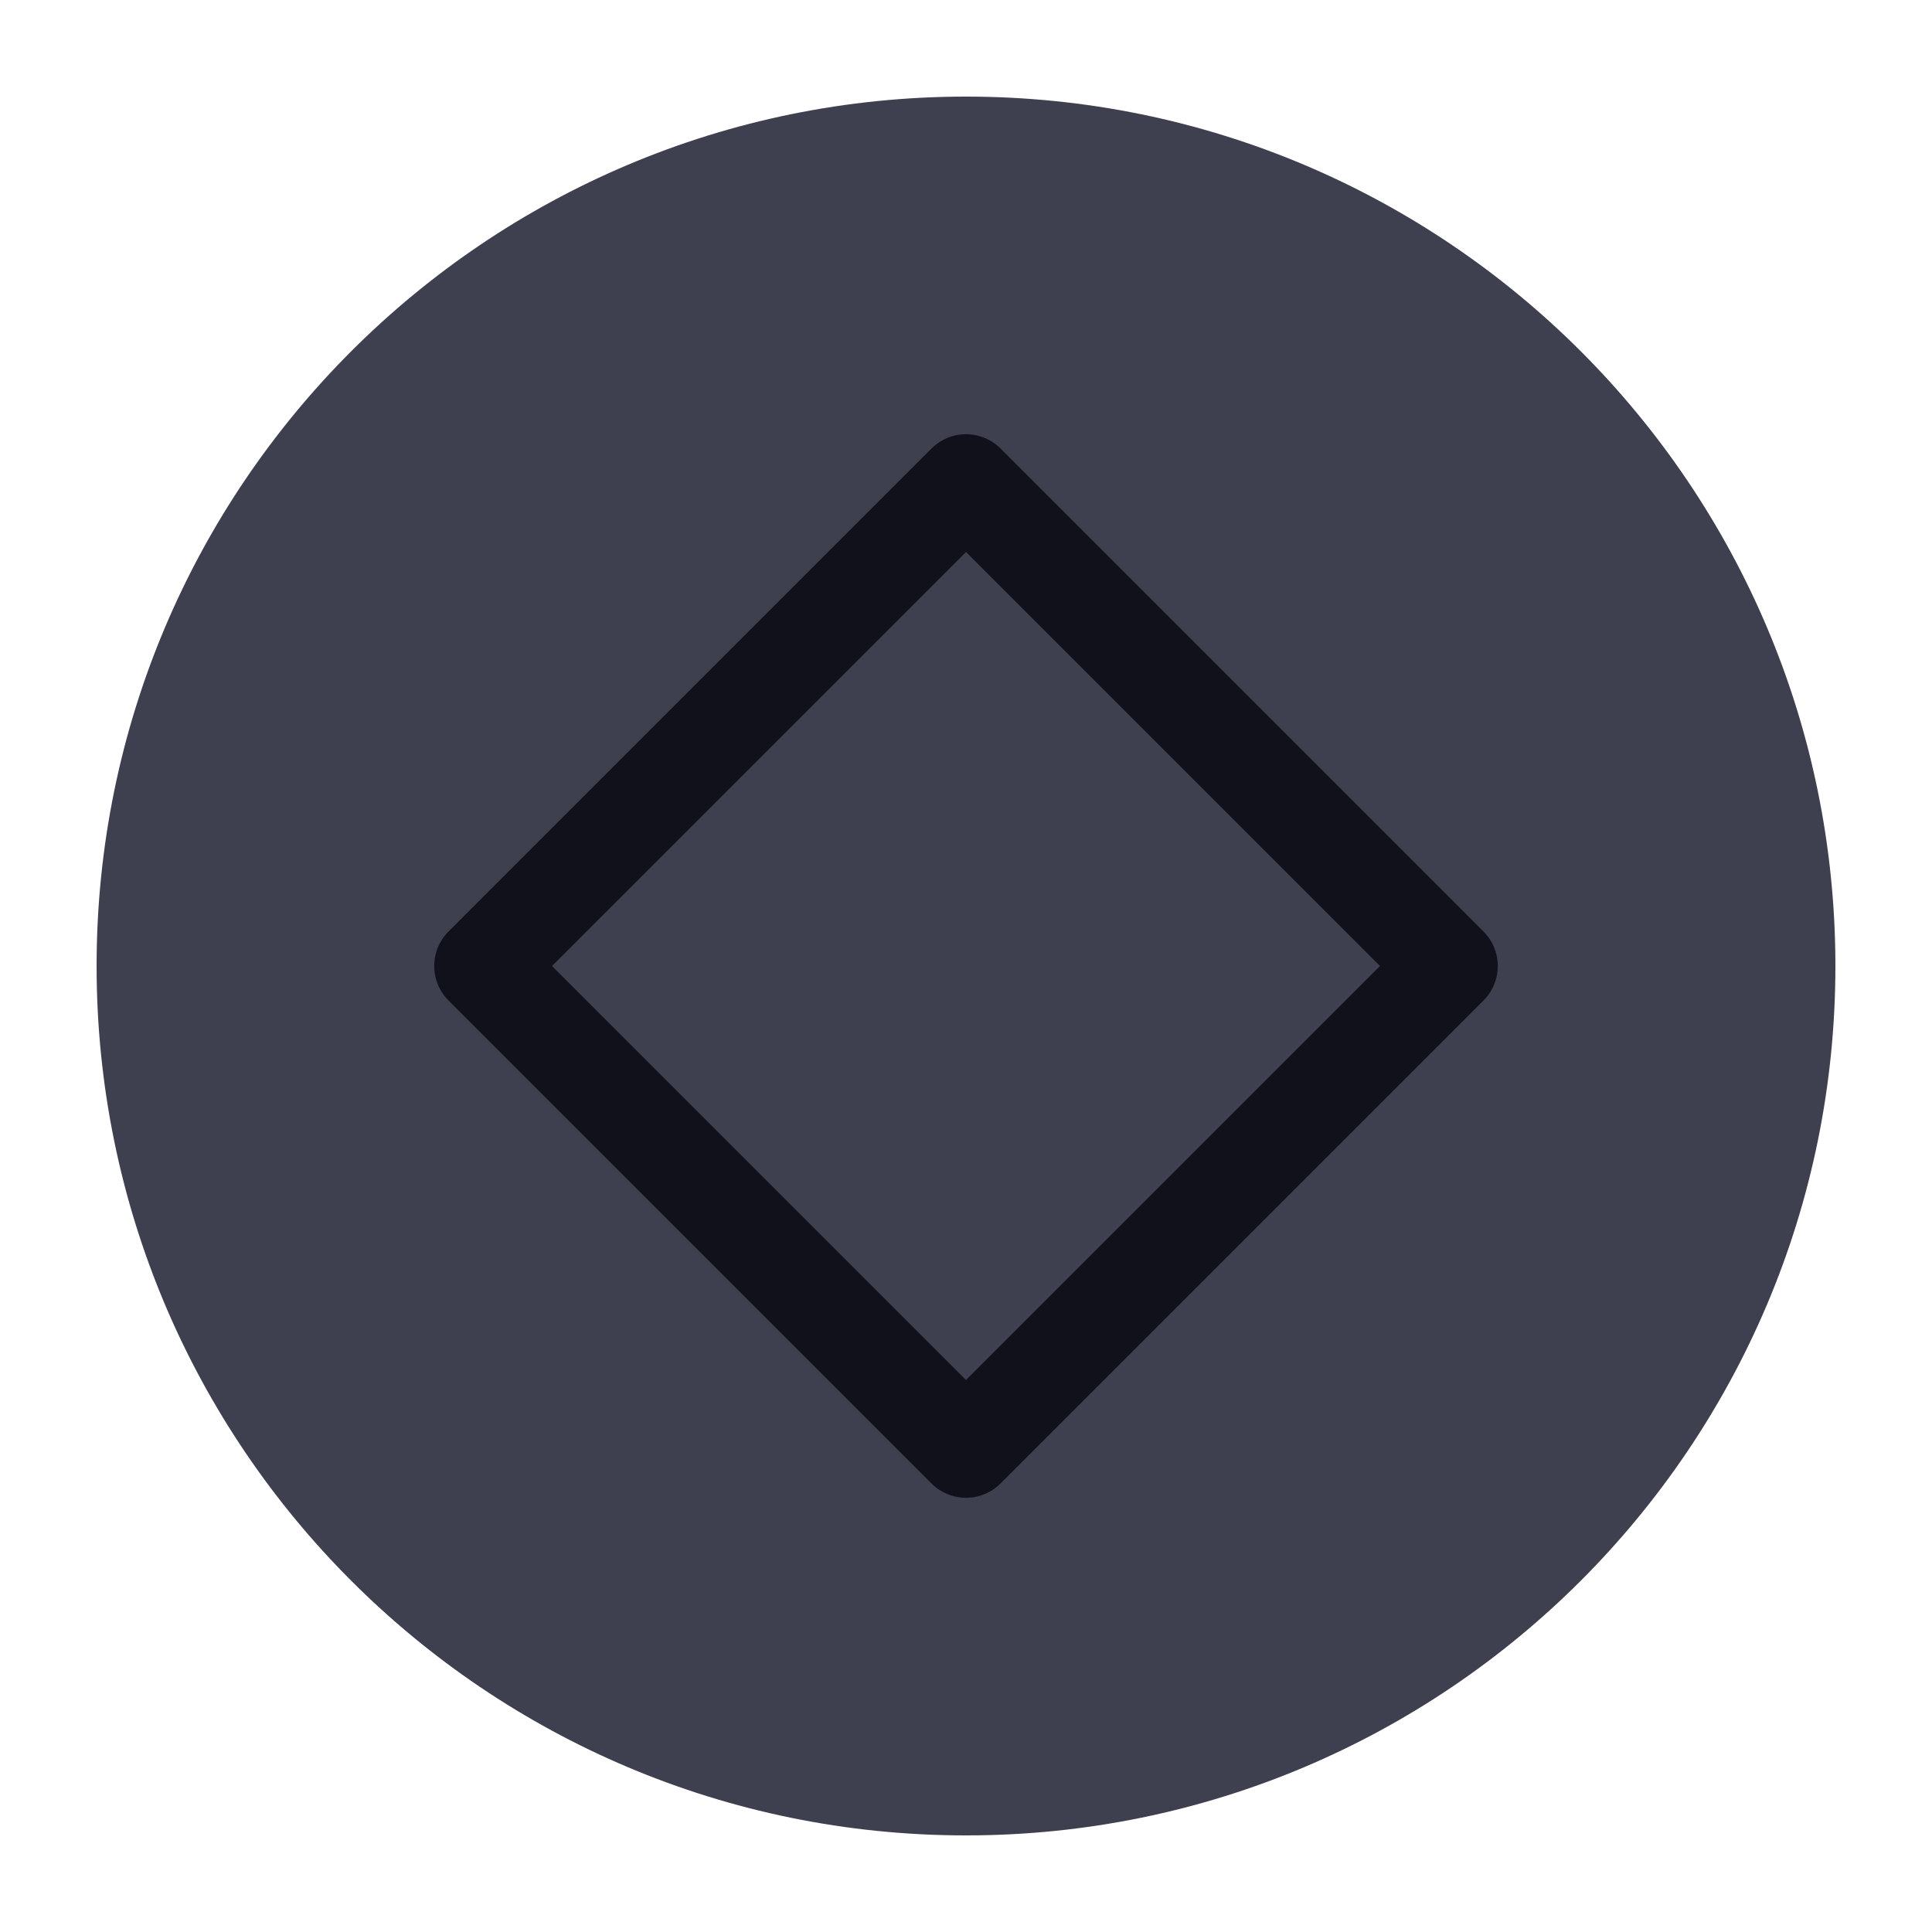
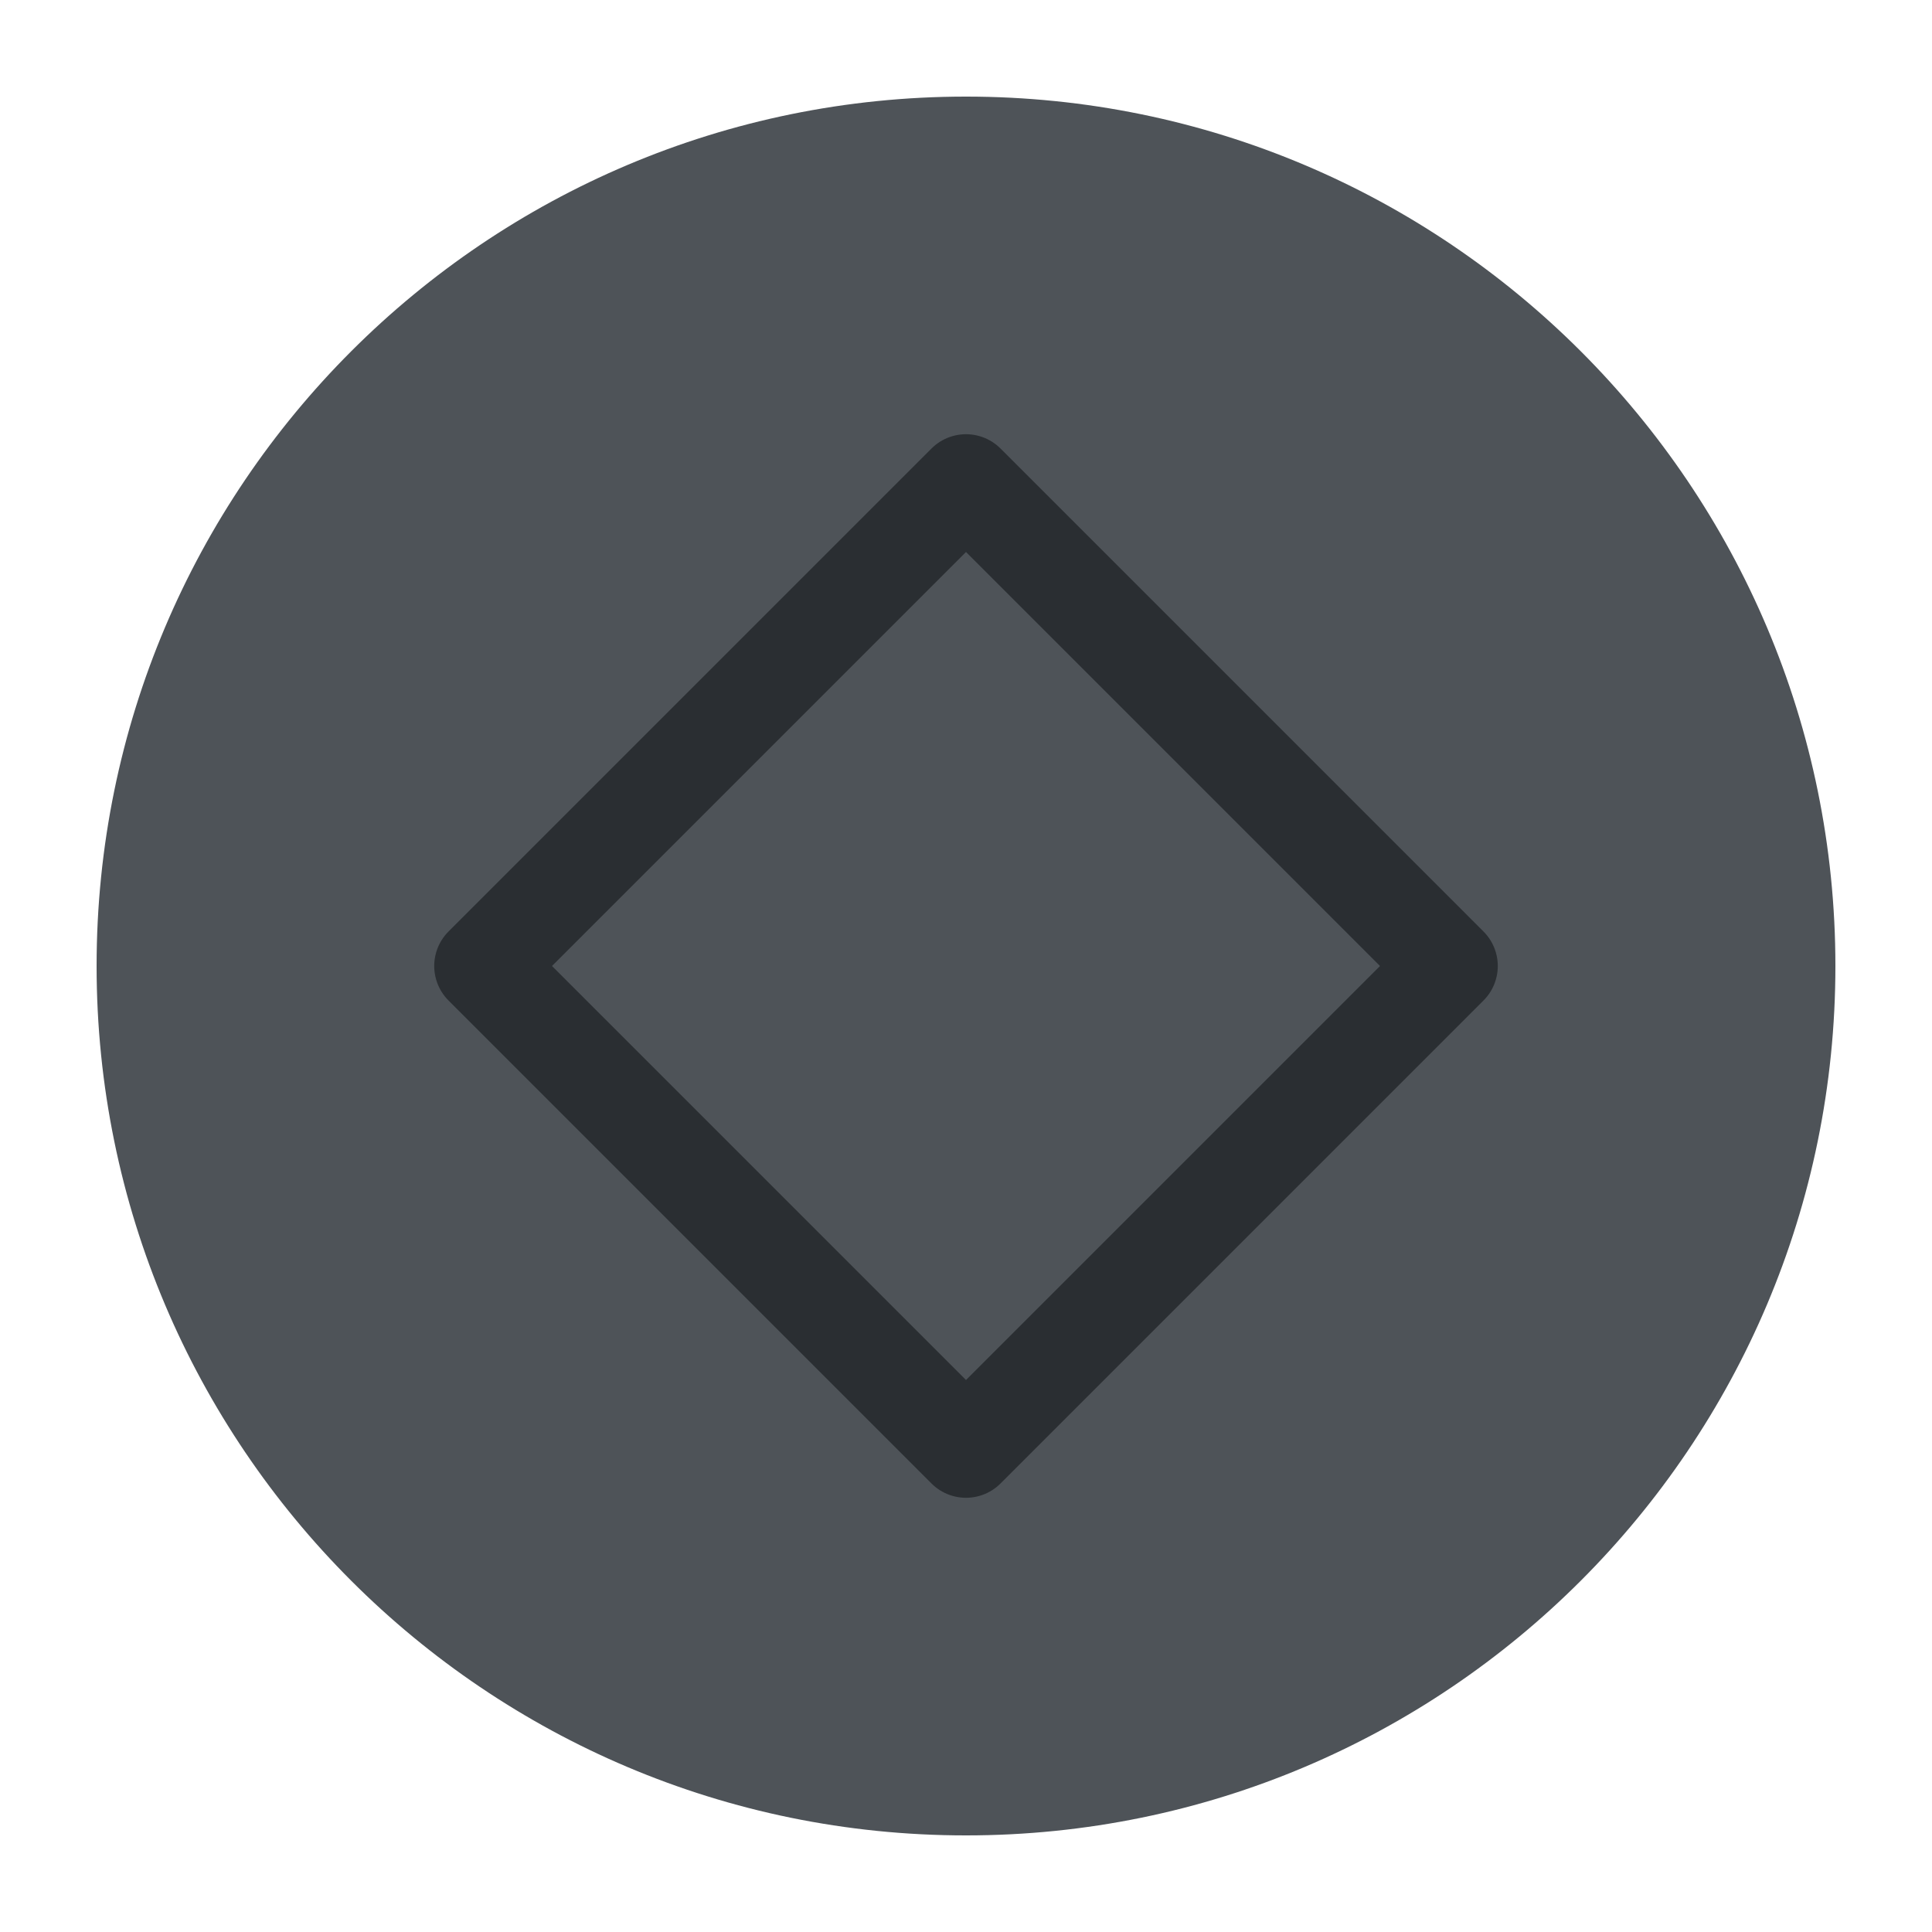
<svg xmlns="http://www.w3.org/2000/svg" viewBox="0 0 50 50" version="1.2" baseProfile="tiny">
  <defs>
</defs>
  <g fill="none" stroke="black" stroke-width="1" fill-rule="evenodd" stroke-linecap="square" stroke-linejoin="bevel">
-     <g fill="#3e404f" fill-opacity="1" stroke="none" transform="matrix(2.5,0,0,2.5,2.5,2.5)" font-family="Inter" font-size="10" font-weight="400" font-style="normal">
+     <g fill="#4e5358" fill-opacity="1" stroke="none" transform="matrix(2.5,0,0,2.5,2.5,2.5)" font-family="Inter" font-size="10" font-weight="400" font-style="normal">
      <circle cx="9" cy="9" r="9" />
    </g>
-     <g fill="none" stroke="#11111b" stroke-opacity="1" stroke-width="1.01" stroke-linecap="round" stroke-linejoin="round" transform="matrix(2.5,0,0,2.5,2.5,2.5)" font-family="Inter" font-size="10" font-weight="400" font-style="normal">
+     <g fill="none" stroke="#2a2e32" stroke-opacity="1" stroke-width="1.01" stroke-linecap="round" stroke-linejoin="round" transform="matrix(2.5,0,0,2.5,2.5,2.5)" font-family="Inter" font-size="10" font-weight="400" font-style="normal">
      <path vector-effect="none" fill-rule="evenodd" d="M4,9 L9,4 L14,9 L9,14 L4,9" />
    </g>
    <g fill="none" stroke="#000000" stroke-opacity="1" stroke-width="1" stroke-linecap="square" stroke-linejoin="bevel" transform="matrix(1,0,0,1,0,0)" font-family="Inter" font-size="10" font-weight="400" font-style="normal">
</g>
  </g>
</svg>
